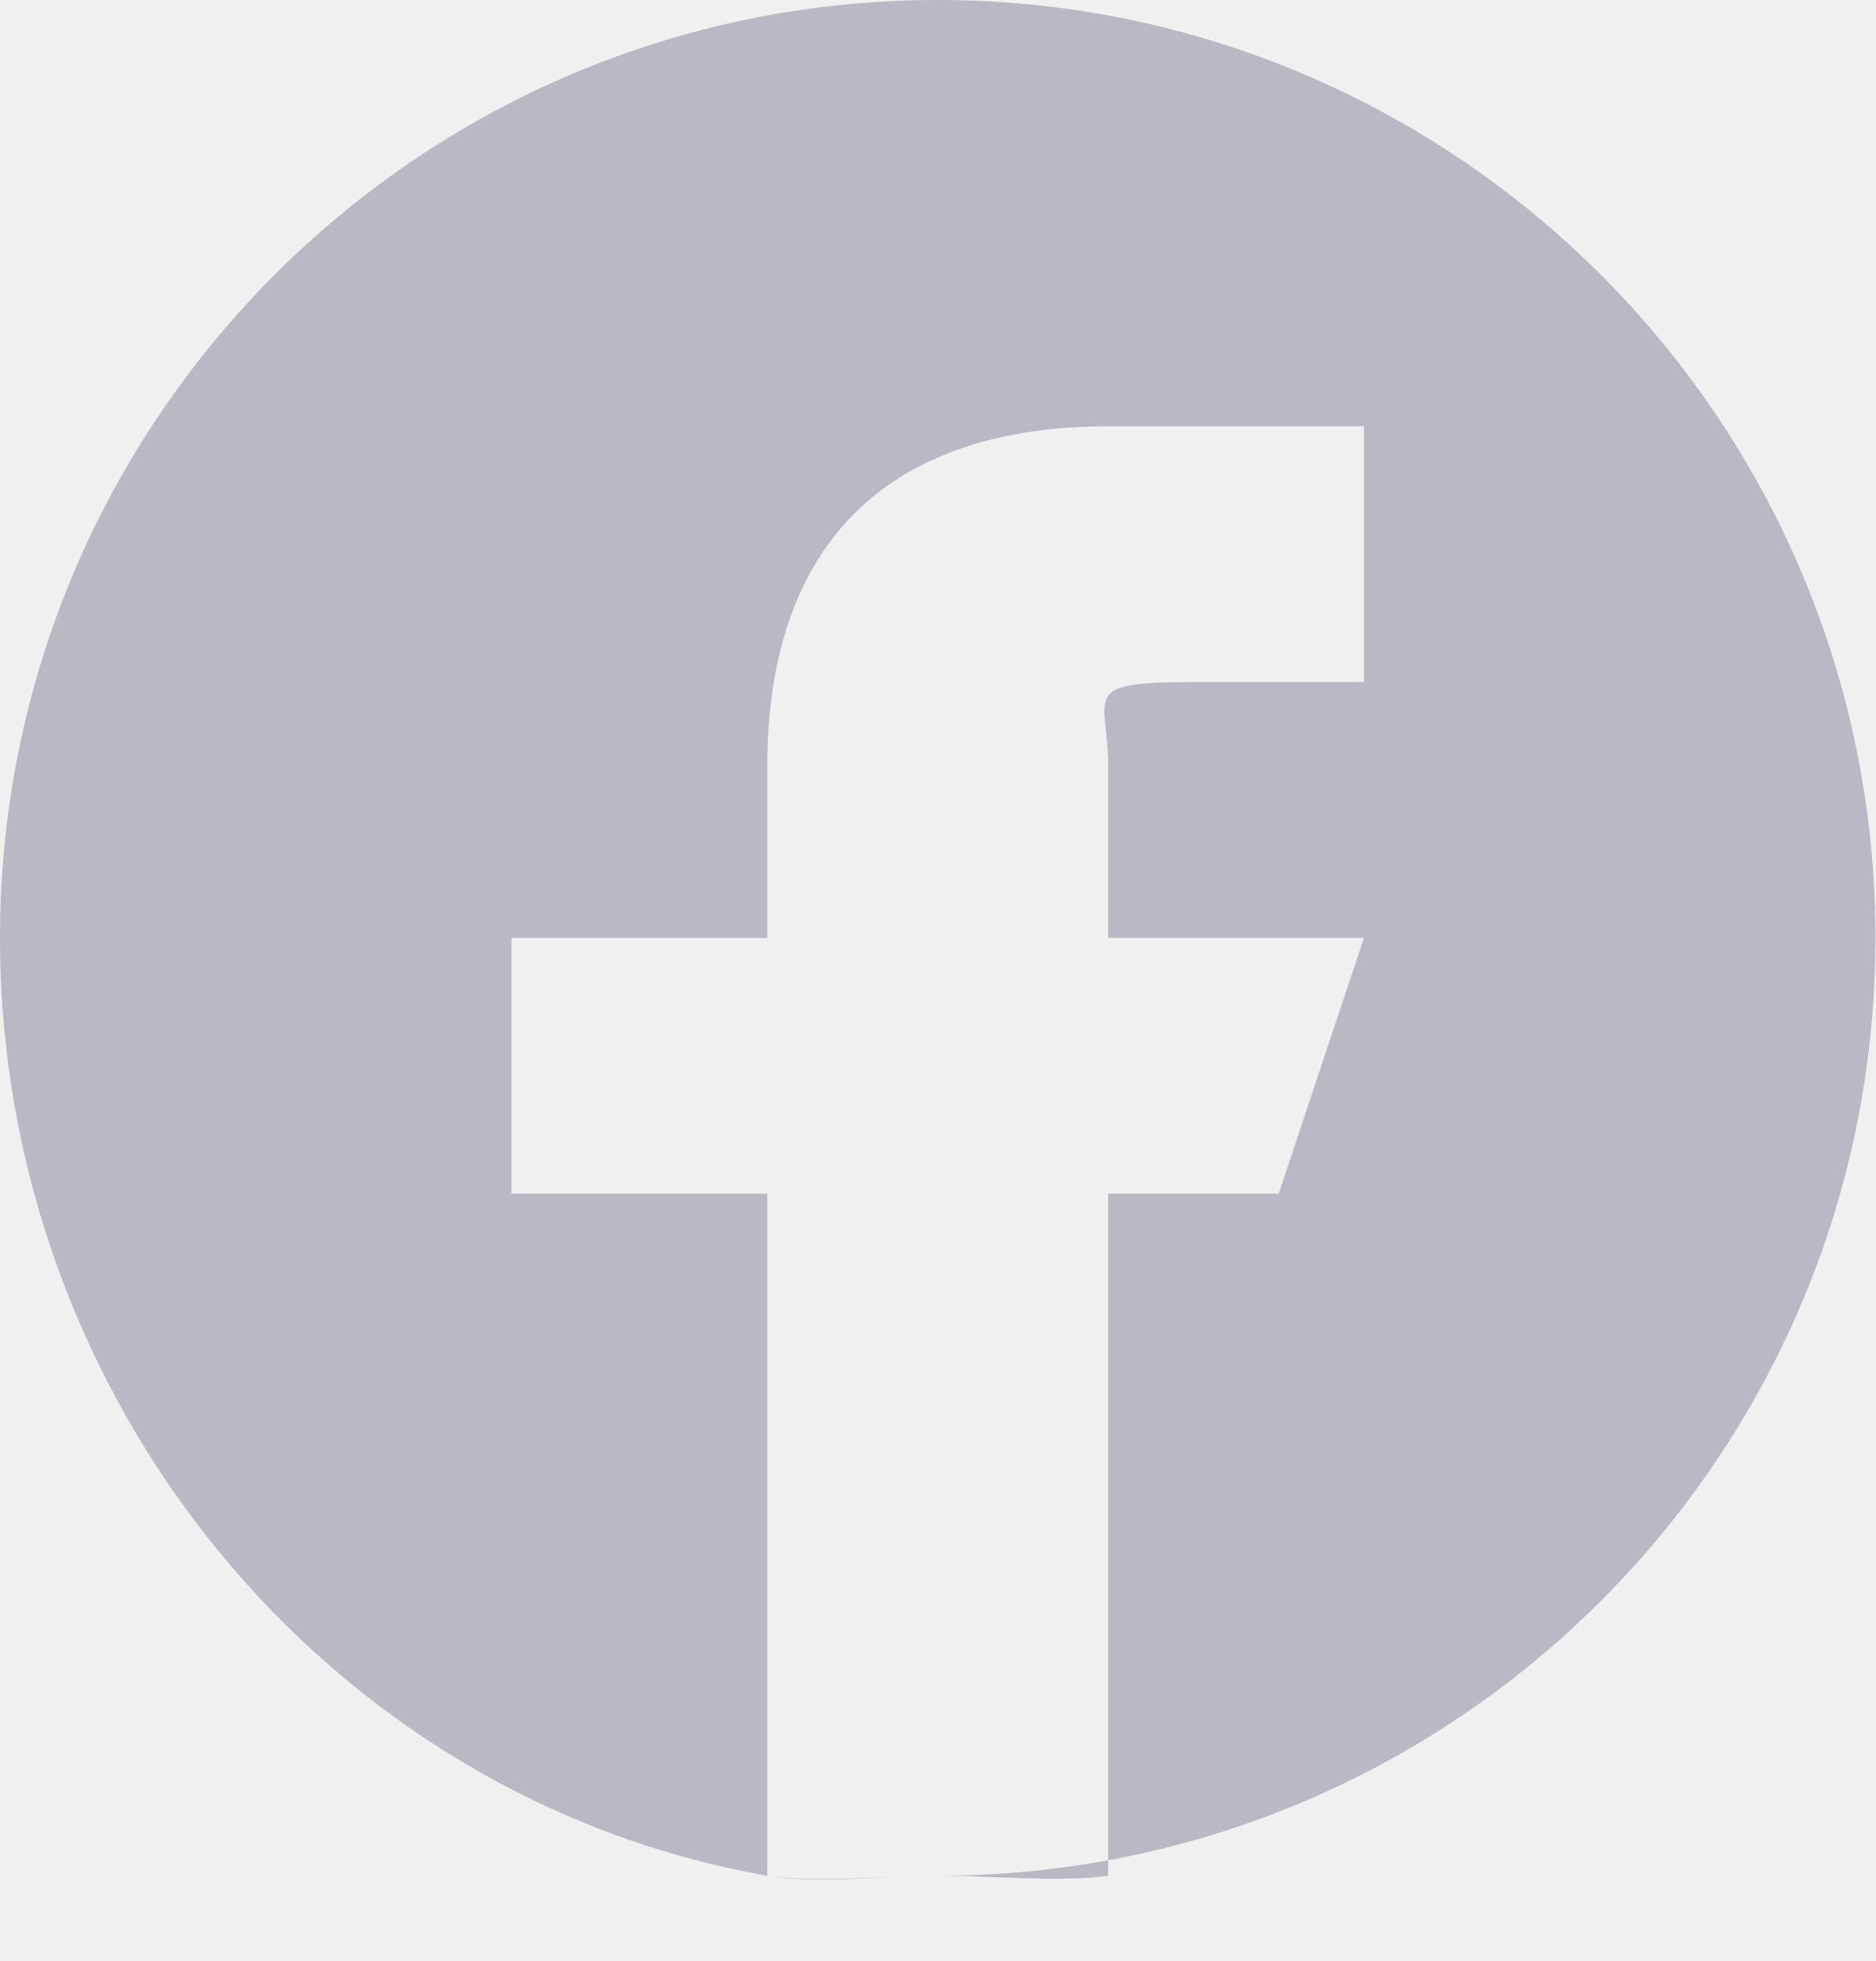
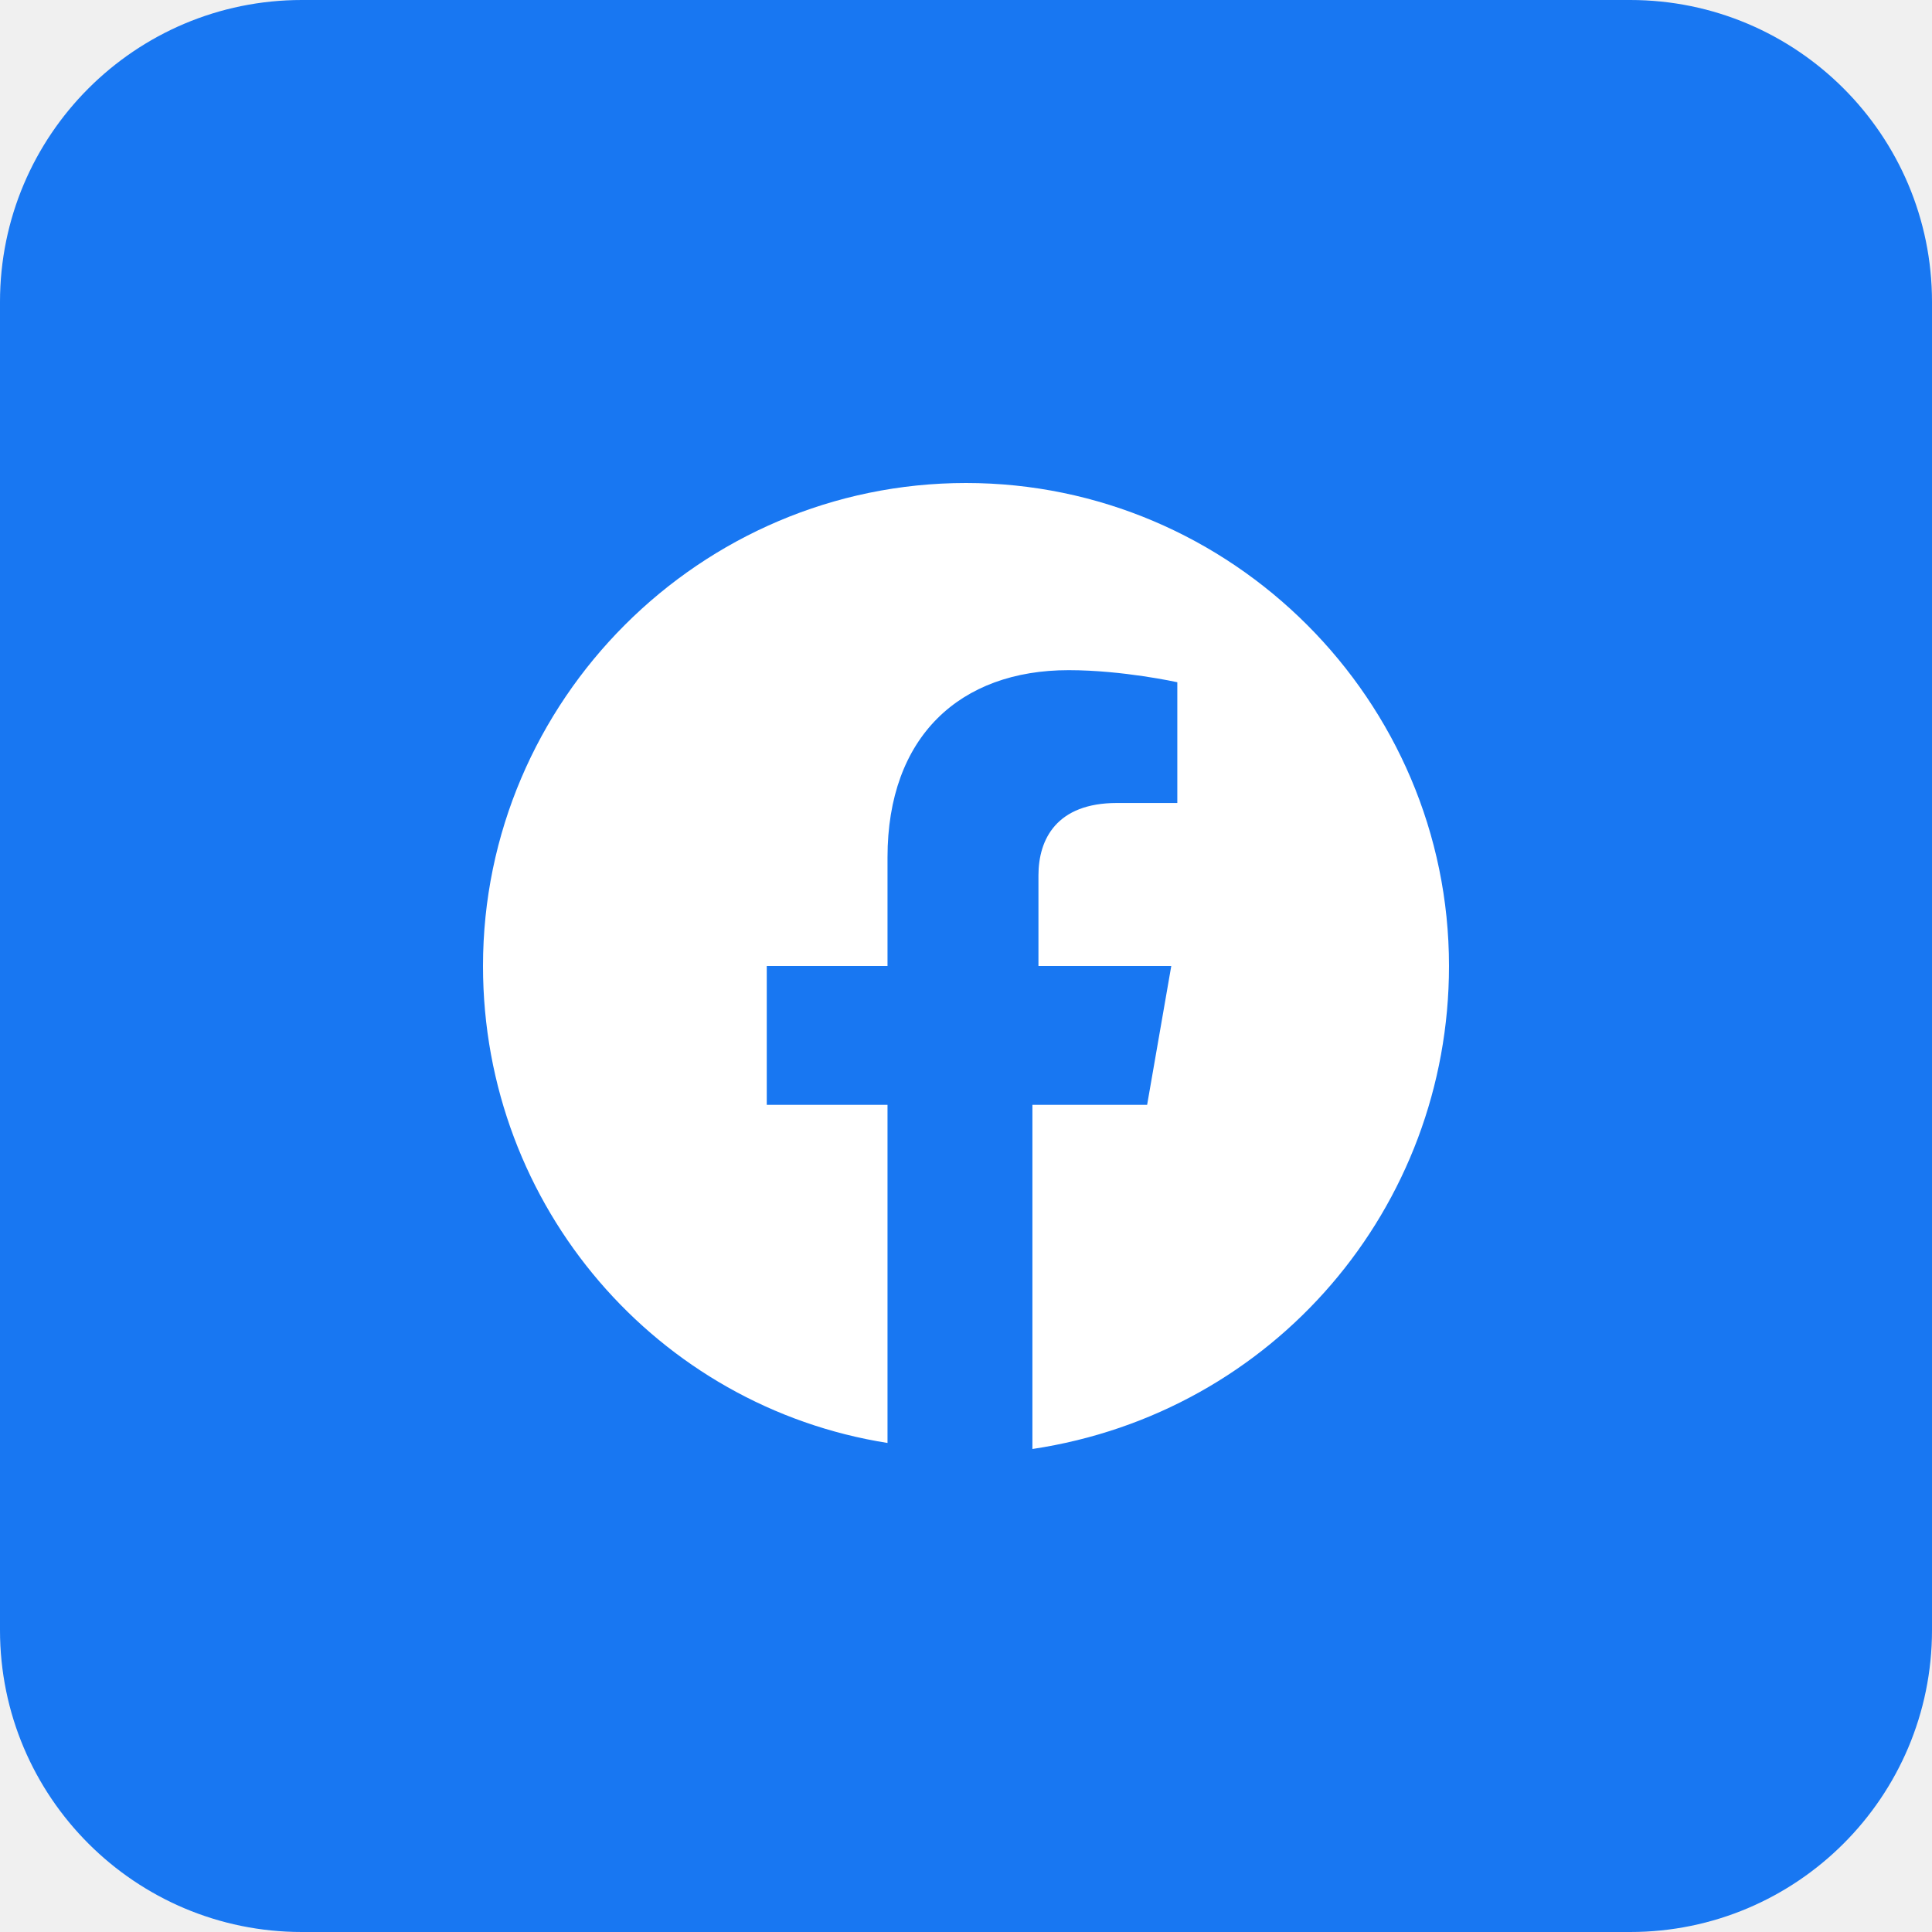
- <svg xmlns="http://www.w3.org/2000/svg" width="22" height="23" viewBox="0 0 22 23" fill="none">
-   <g opacity="0.3">
-     <path fill-rule="evenodd" clip-rule="evenodd" d="M11 22C17.075 22 22 17.075 22 11C22 4.925 17.075 0 11 0C4.925 0 0 4.925 0 11C0 16.422 3.838 21.093 9 22C9.562 22.086 10.415 22 11 22C11.033 22 10.967 22 11 22C11.032 22 10.968 22 11 22ZM11 22C11.552 21.995 12.47 22.081 13 22V14H15L16 11H13V9C13 8.15 12.631 8 14 8H16V5C16 5 14.206 5 13 5C10.481 5 9 6.309 9 9V11H6V14H9V22C9.592 22.104 10.38 21.995 11 22Z" fill="#353A5A" />
-   </g>
+ <svg xmlns="http://www.w3.org/2000/svg" width="32" height="32" viewBox="0 0 32 32" fill="none">
+   <path d="M27 0H5C2.239 0 0 2.239 0 5V27C0 29.761 2.239 32 5 32H27C29.761 32 32 29.761 32 27V5C32 2.239 29.761 0 27 0Z" fill="#1877F2" />
+   <path d="M24 16C24 11.6 20.4 8 16 8C11.6 8 8 11.6 8 16C8 20 10.9 23.3 14.7 23.9V18.3H12.7V16H14.7V14.2C14.7 12.2 15.9 11.1 17.7 11.1C18.6 11.1 19.5 11.3 19.5 11.3V13.3H18.5C17.5 13.3 17.2 13.9 17.2 14.5V16H19.4L19 18.3H17.1V24C21.1 23.4 24 20 24 16Z" fill="white" />
</svg>
